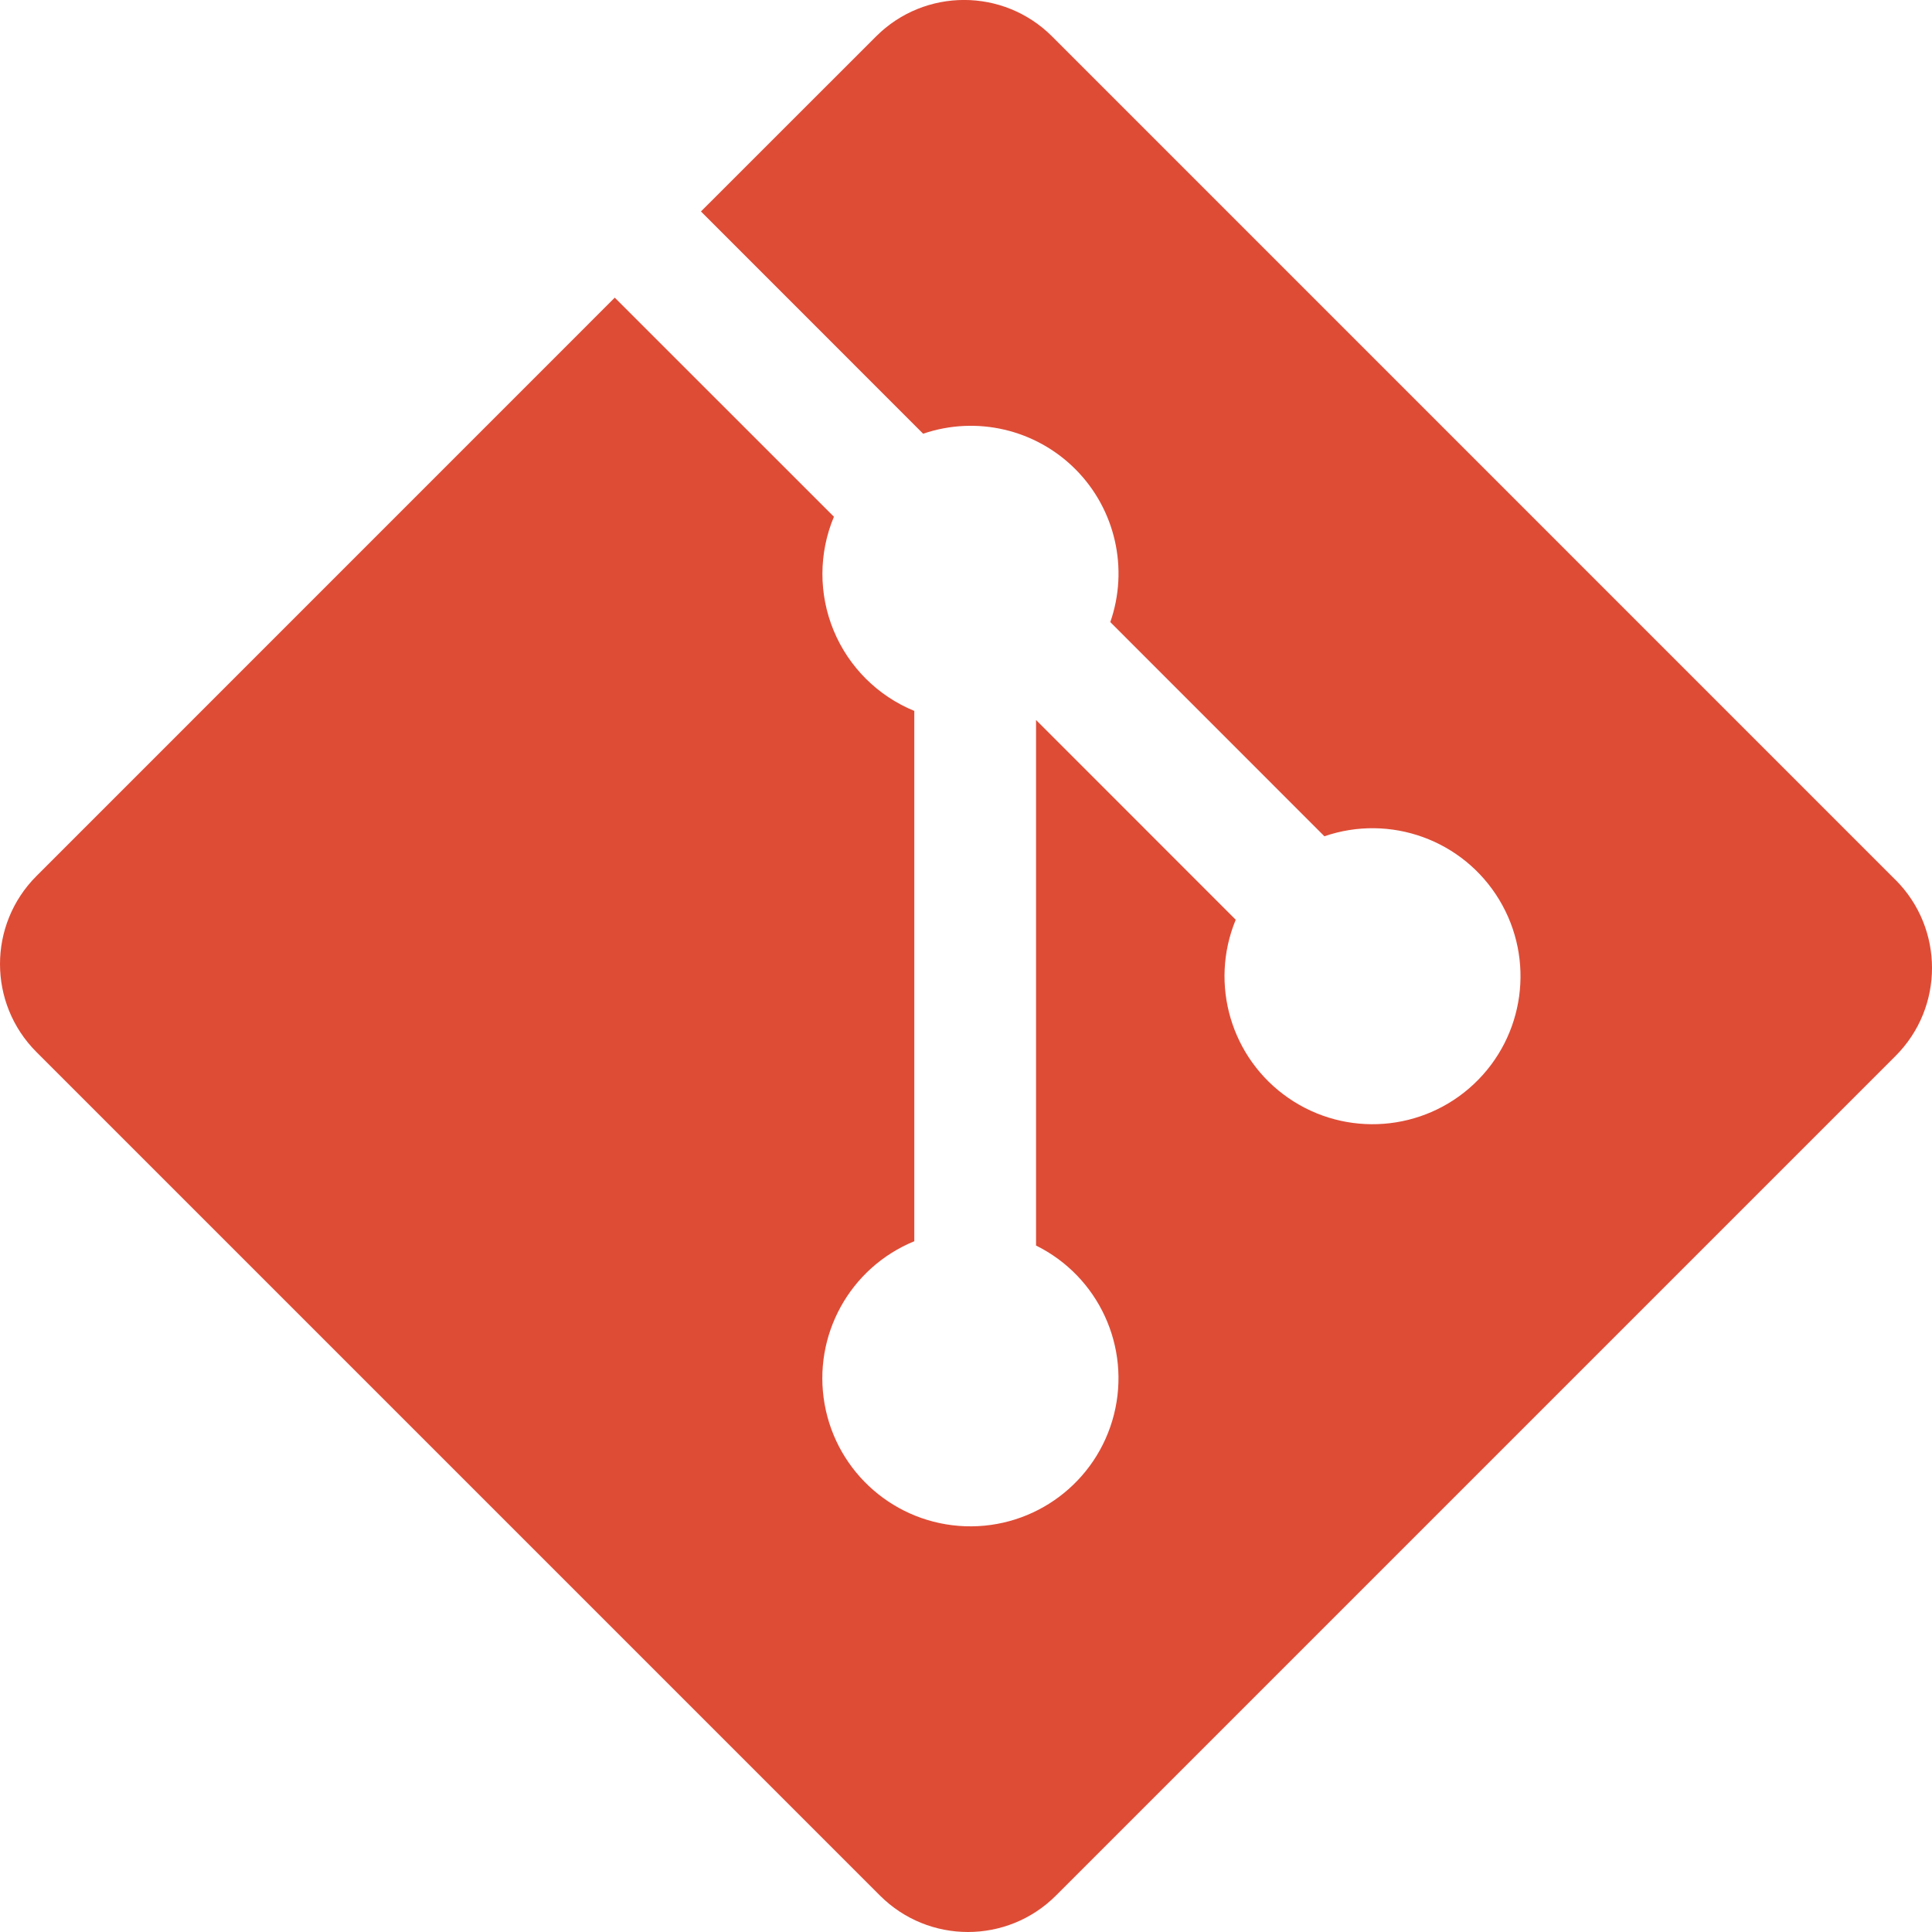
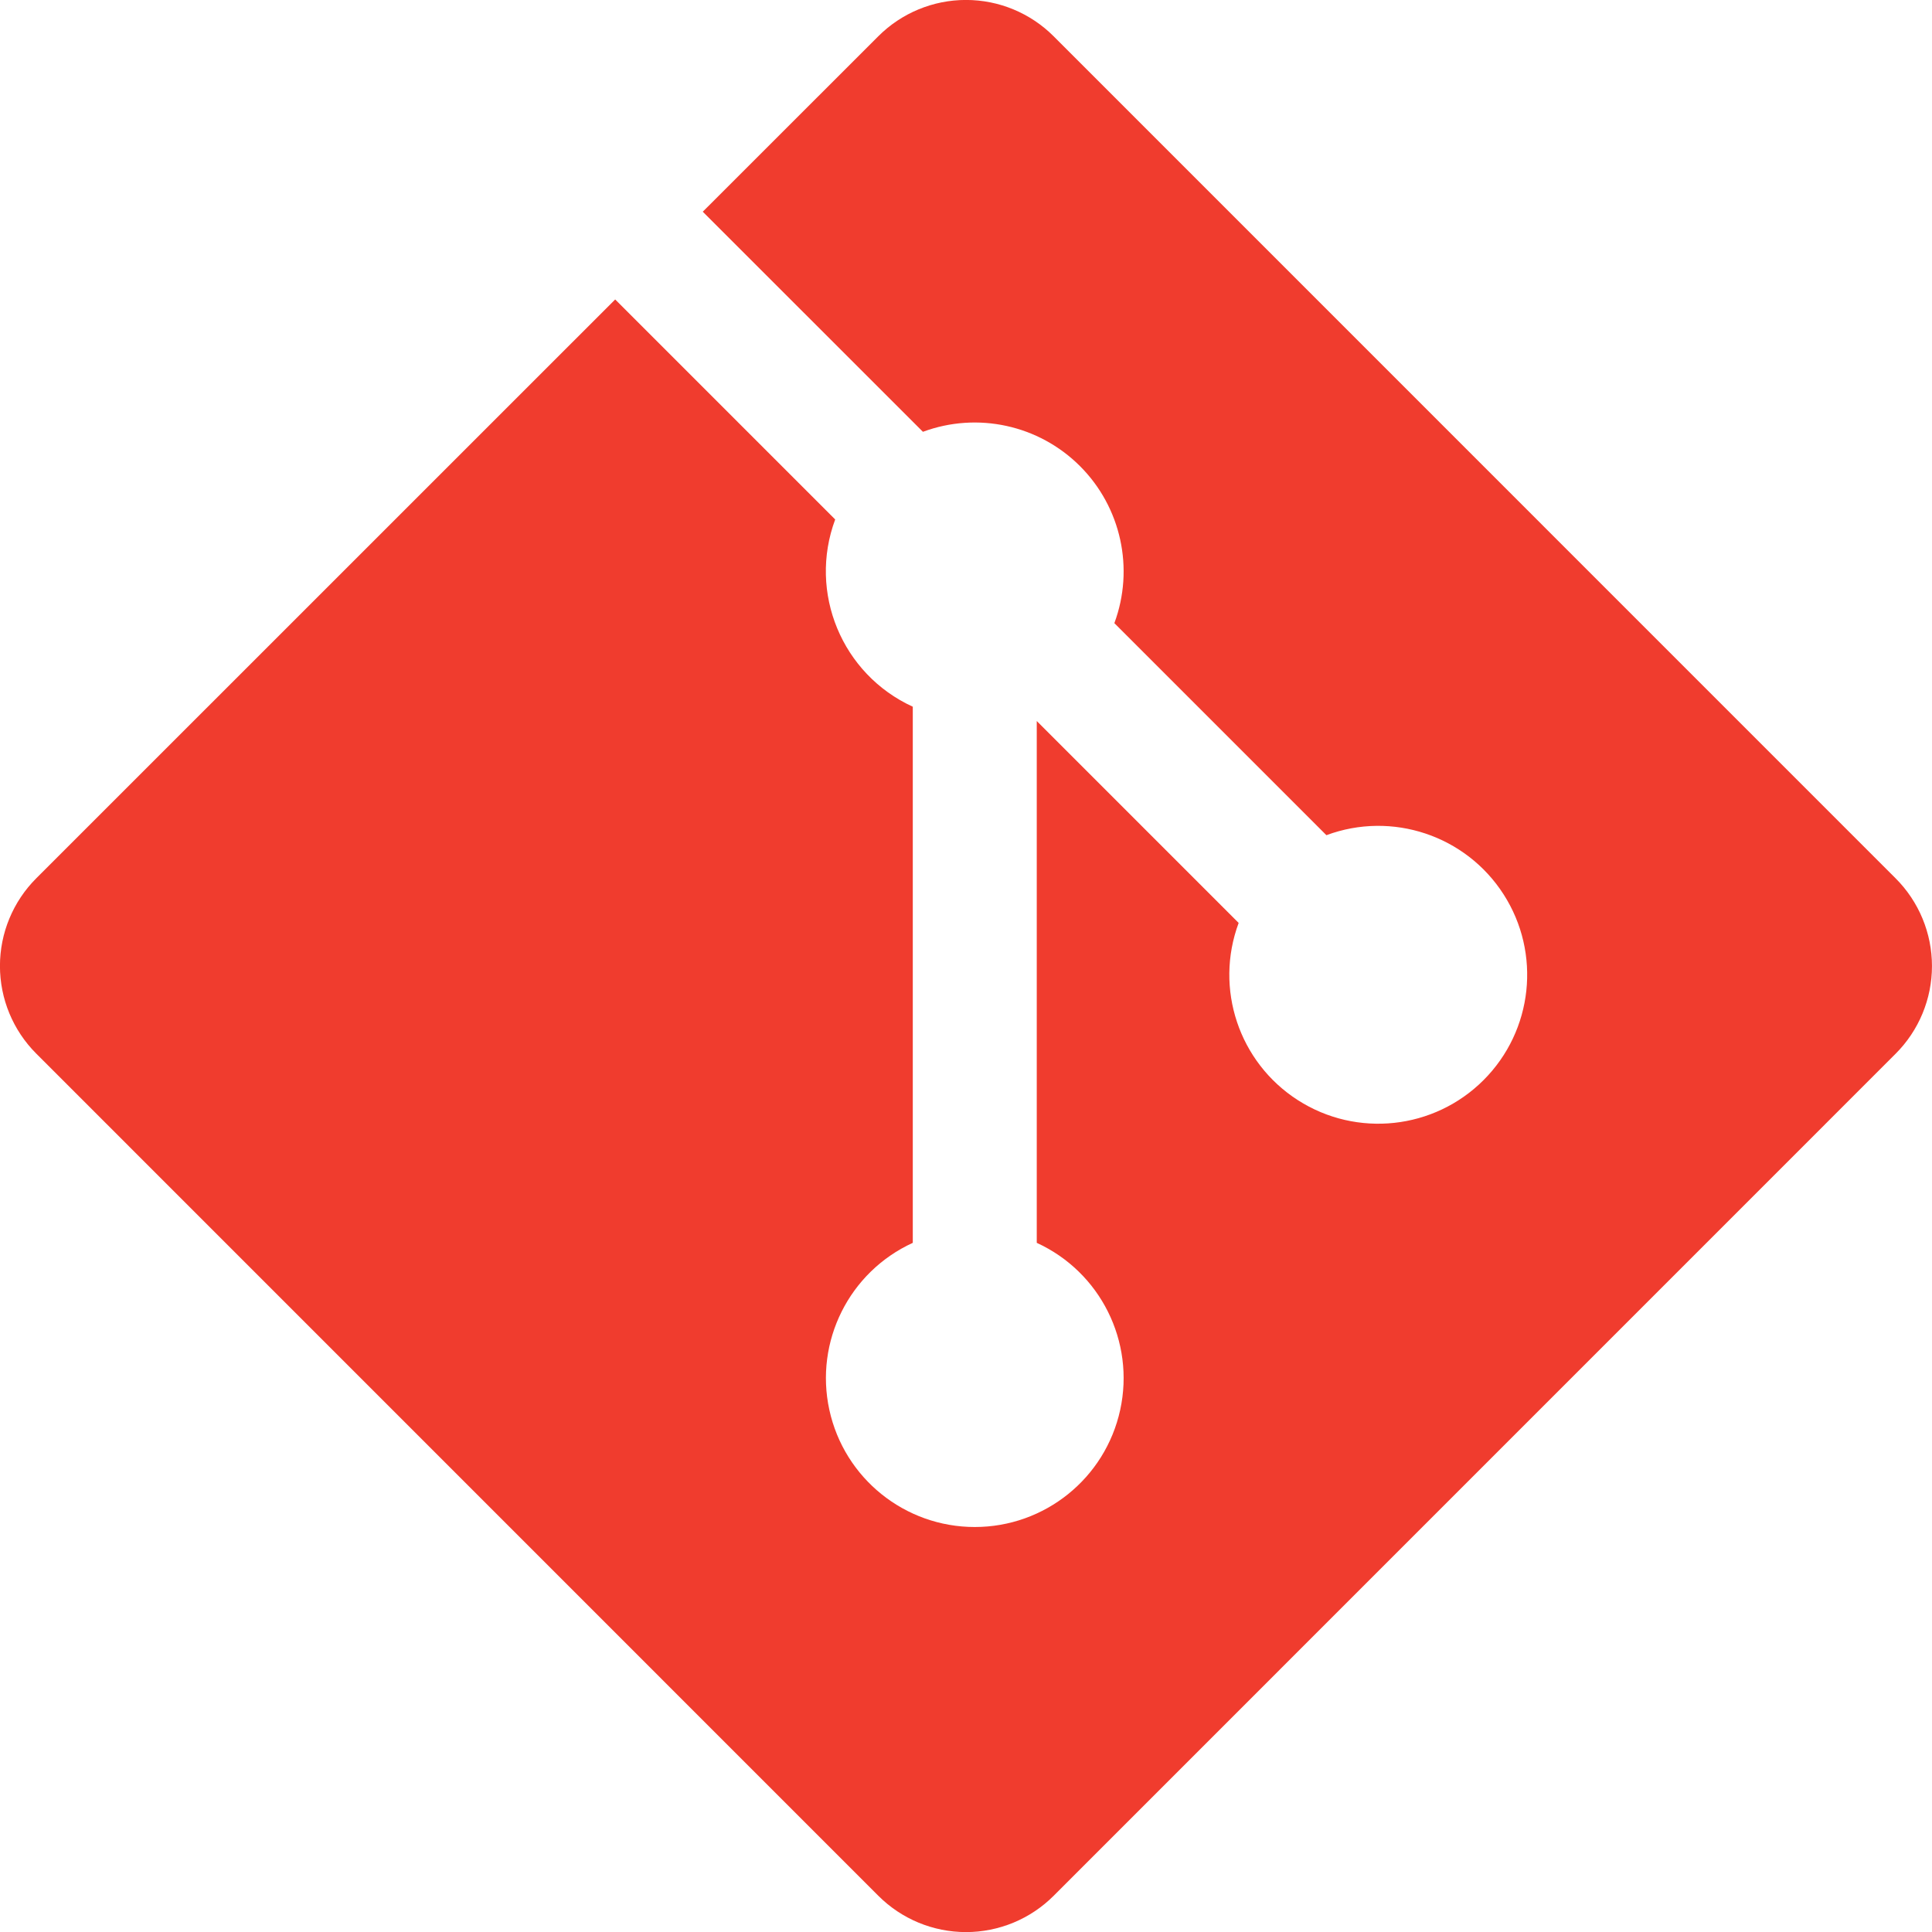
- <svg xmlns="http://www.w3.org/2000/svg" preserveAspectRatio="xMidYMid" viewBox="0 0 256 256">
-   <path d="M251.17 116.6 139.4 4.82a16.49 16.49 0 0 0-23.31 0l-23.21 23.2 29.44 29.45a19.57 19.57 0 0 1 24.8 24.96l28.37 28.38a19.61 19.61 0 1 1-11.75 11.06L137.28 95.4v69.64a19.62 19.62 0 1 1-16.13-.57V94.2a19.61 19.61 0 0 1-10.65-25.73L81.46 39.44 4.83 116.08a16.49 16.49 0 0 0 0 23.32L116.6 251.17a16.49 16.49 0 0 0 23.32 0l111.25-111.25a16.5 16.5 0 0 0 0-23.33" fill="#DE4C36" />
+ <svg xmlns="http://www.w3.org/2000/svg" fill="#F03C2E" role="img" viewBox="0 0 24 24">
+   <path d="M13.09 23.549a1.54 1.54 0 0 1-2.18 0L.451 13.089a1.54 1.54 0 0 1 0-2.179l7.191-7.19 2.733 2.733a1.85 1.85 0 0 0 .964 2.326v6.66a1.849 1.849 0 1 0 1.54 0V8.957l2.508 2.508a1.85 1.85 0 1 0 1.09-1.09l-2.634-2.634a1.85 1.85 0 0 0-2.378-2.377L8.73 2.63 10.91.451a1.54 1.54 0 0 1 2.179 0l10.459 10.46a1.54 1.54 0 0 1 0 2.179z" />
</svg>
